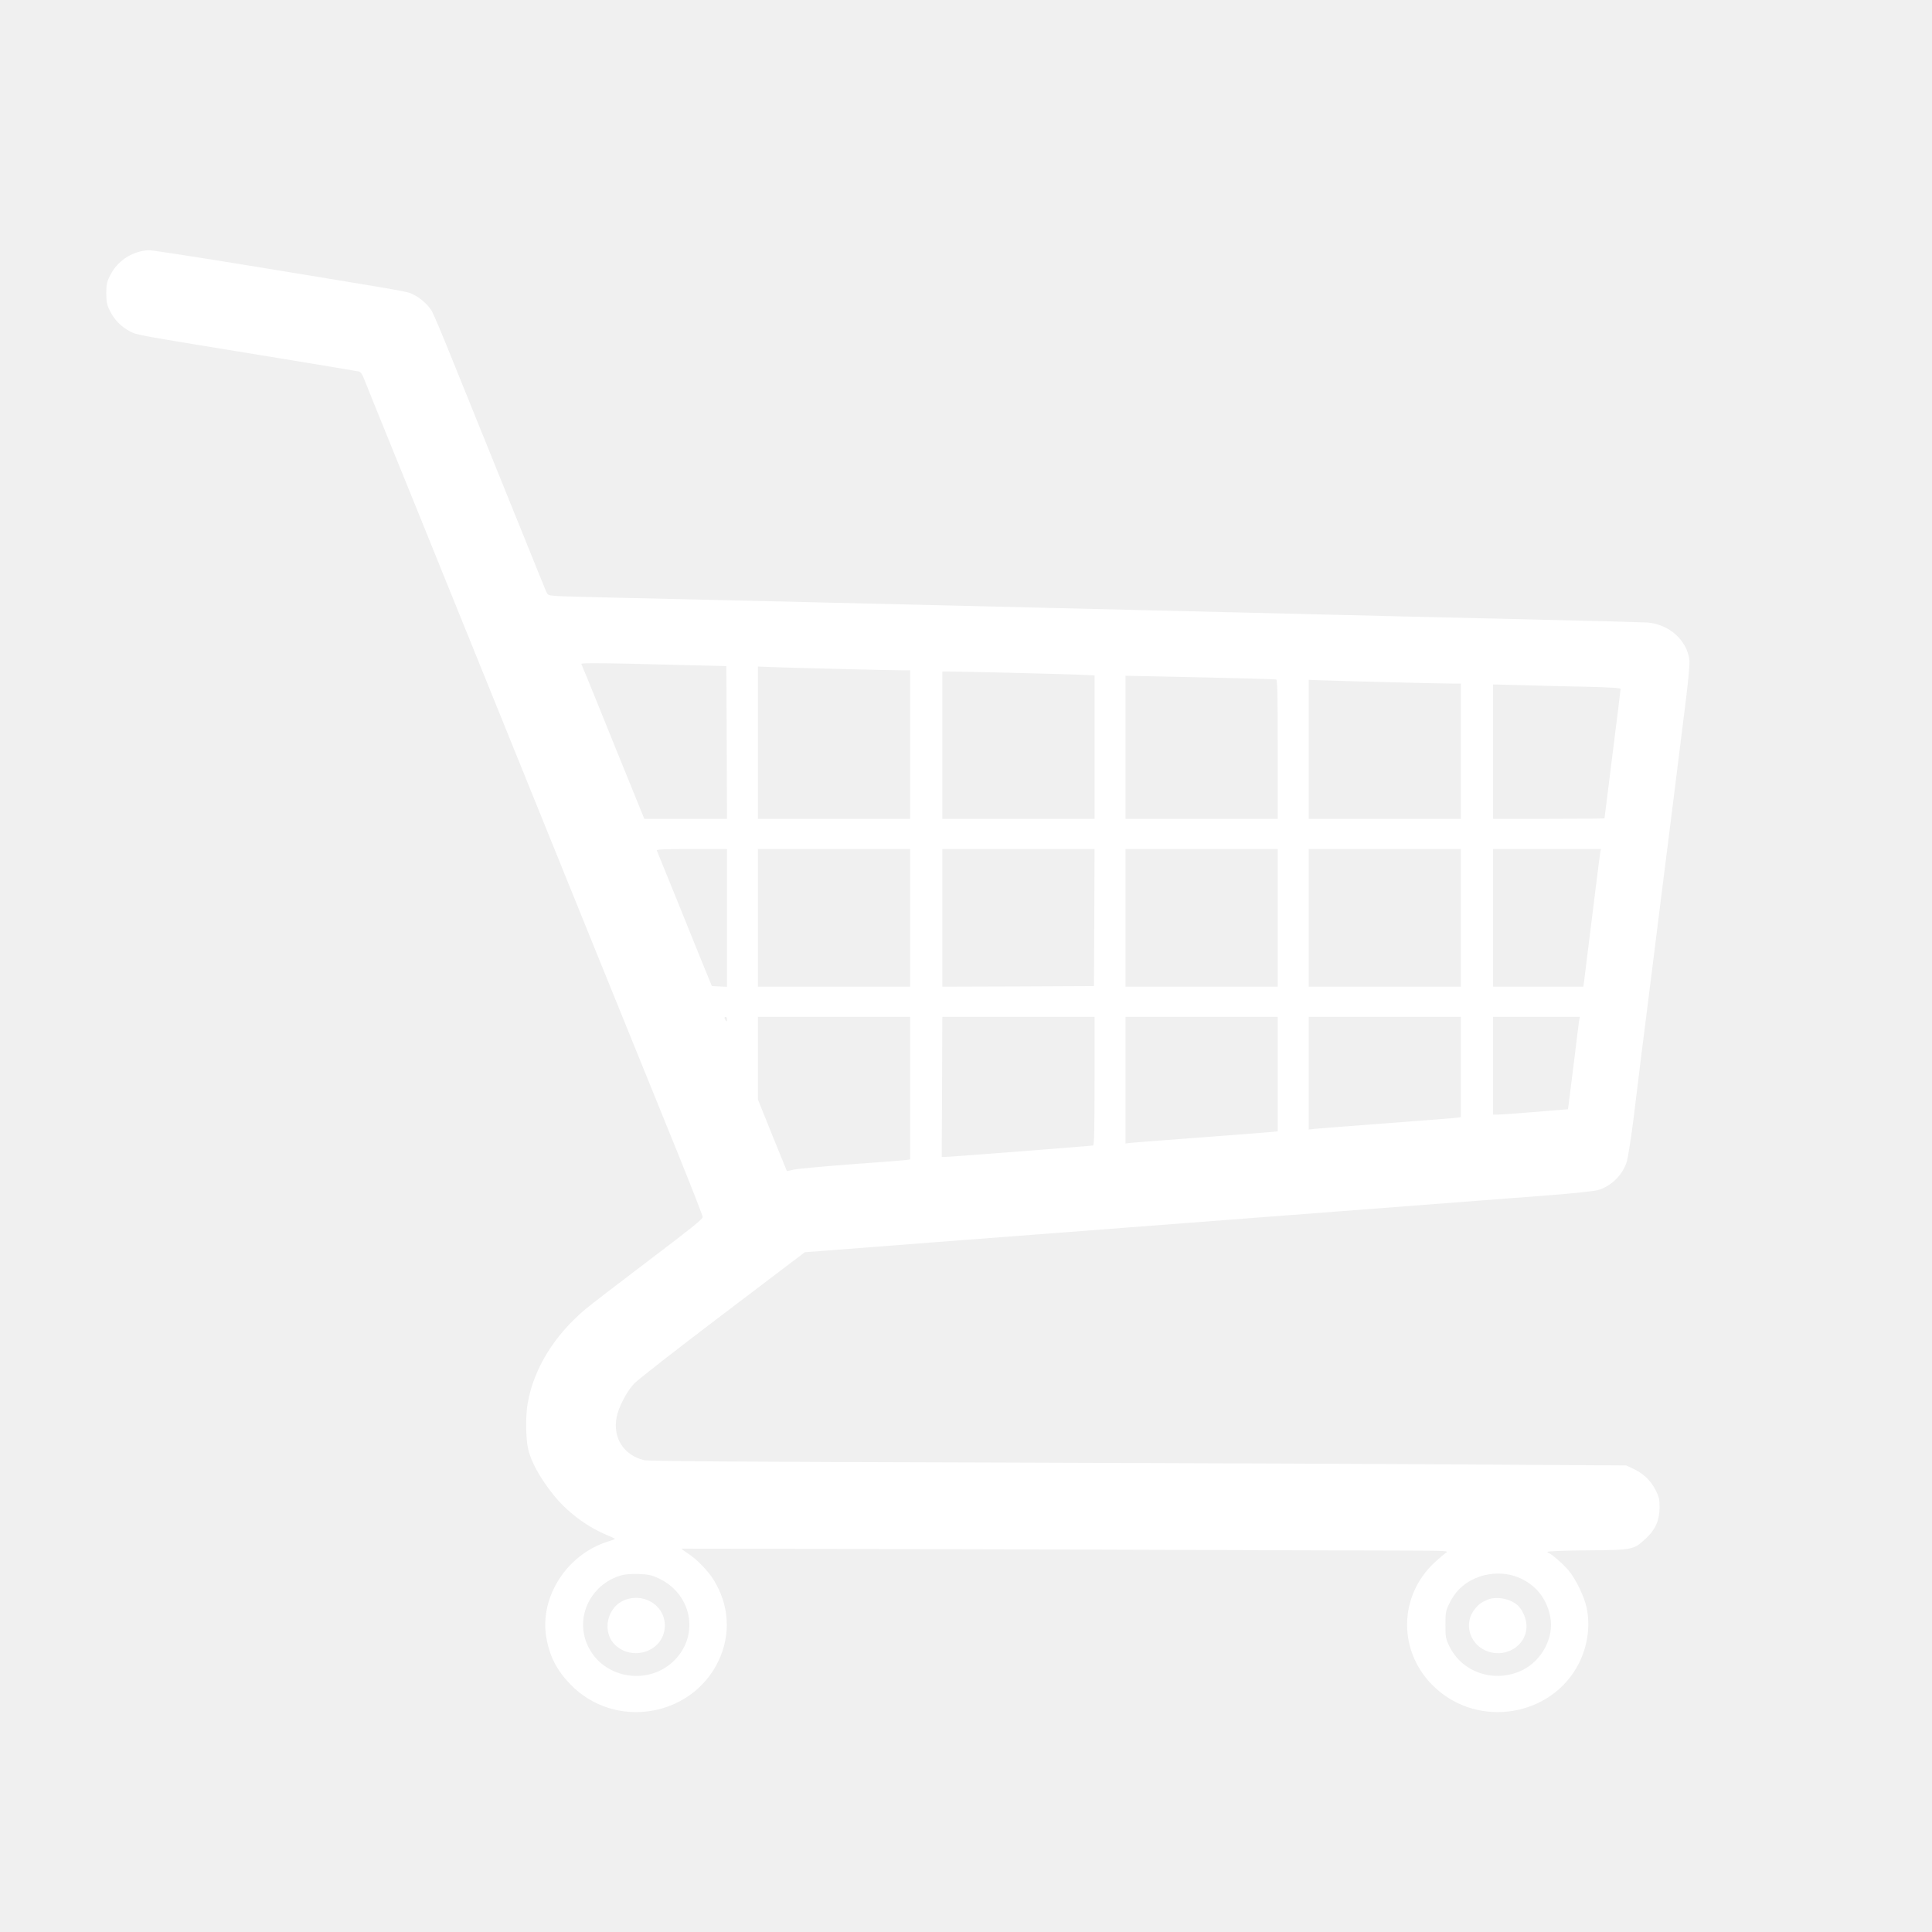
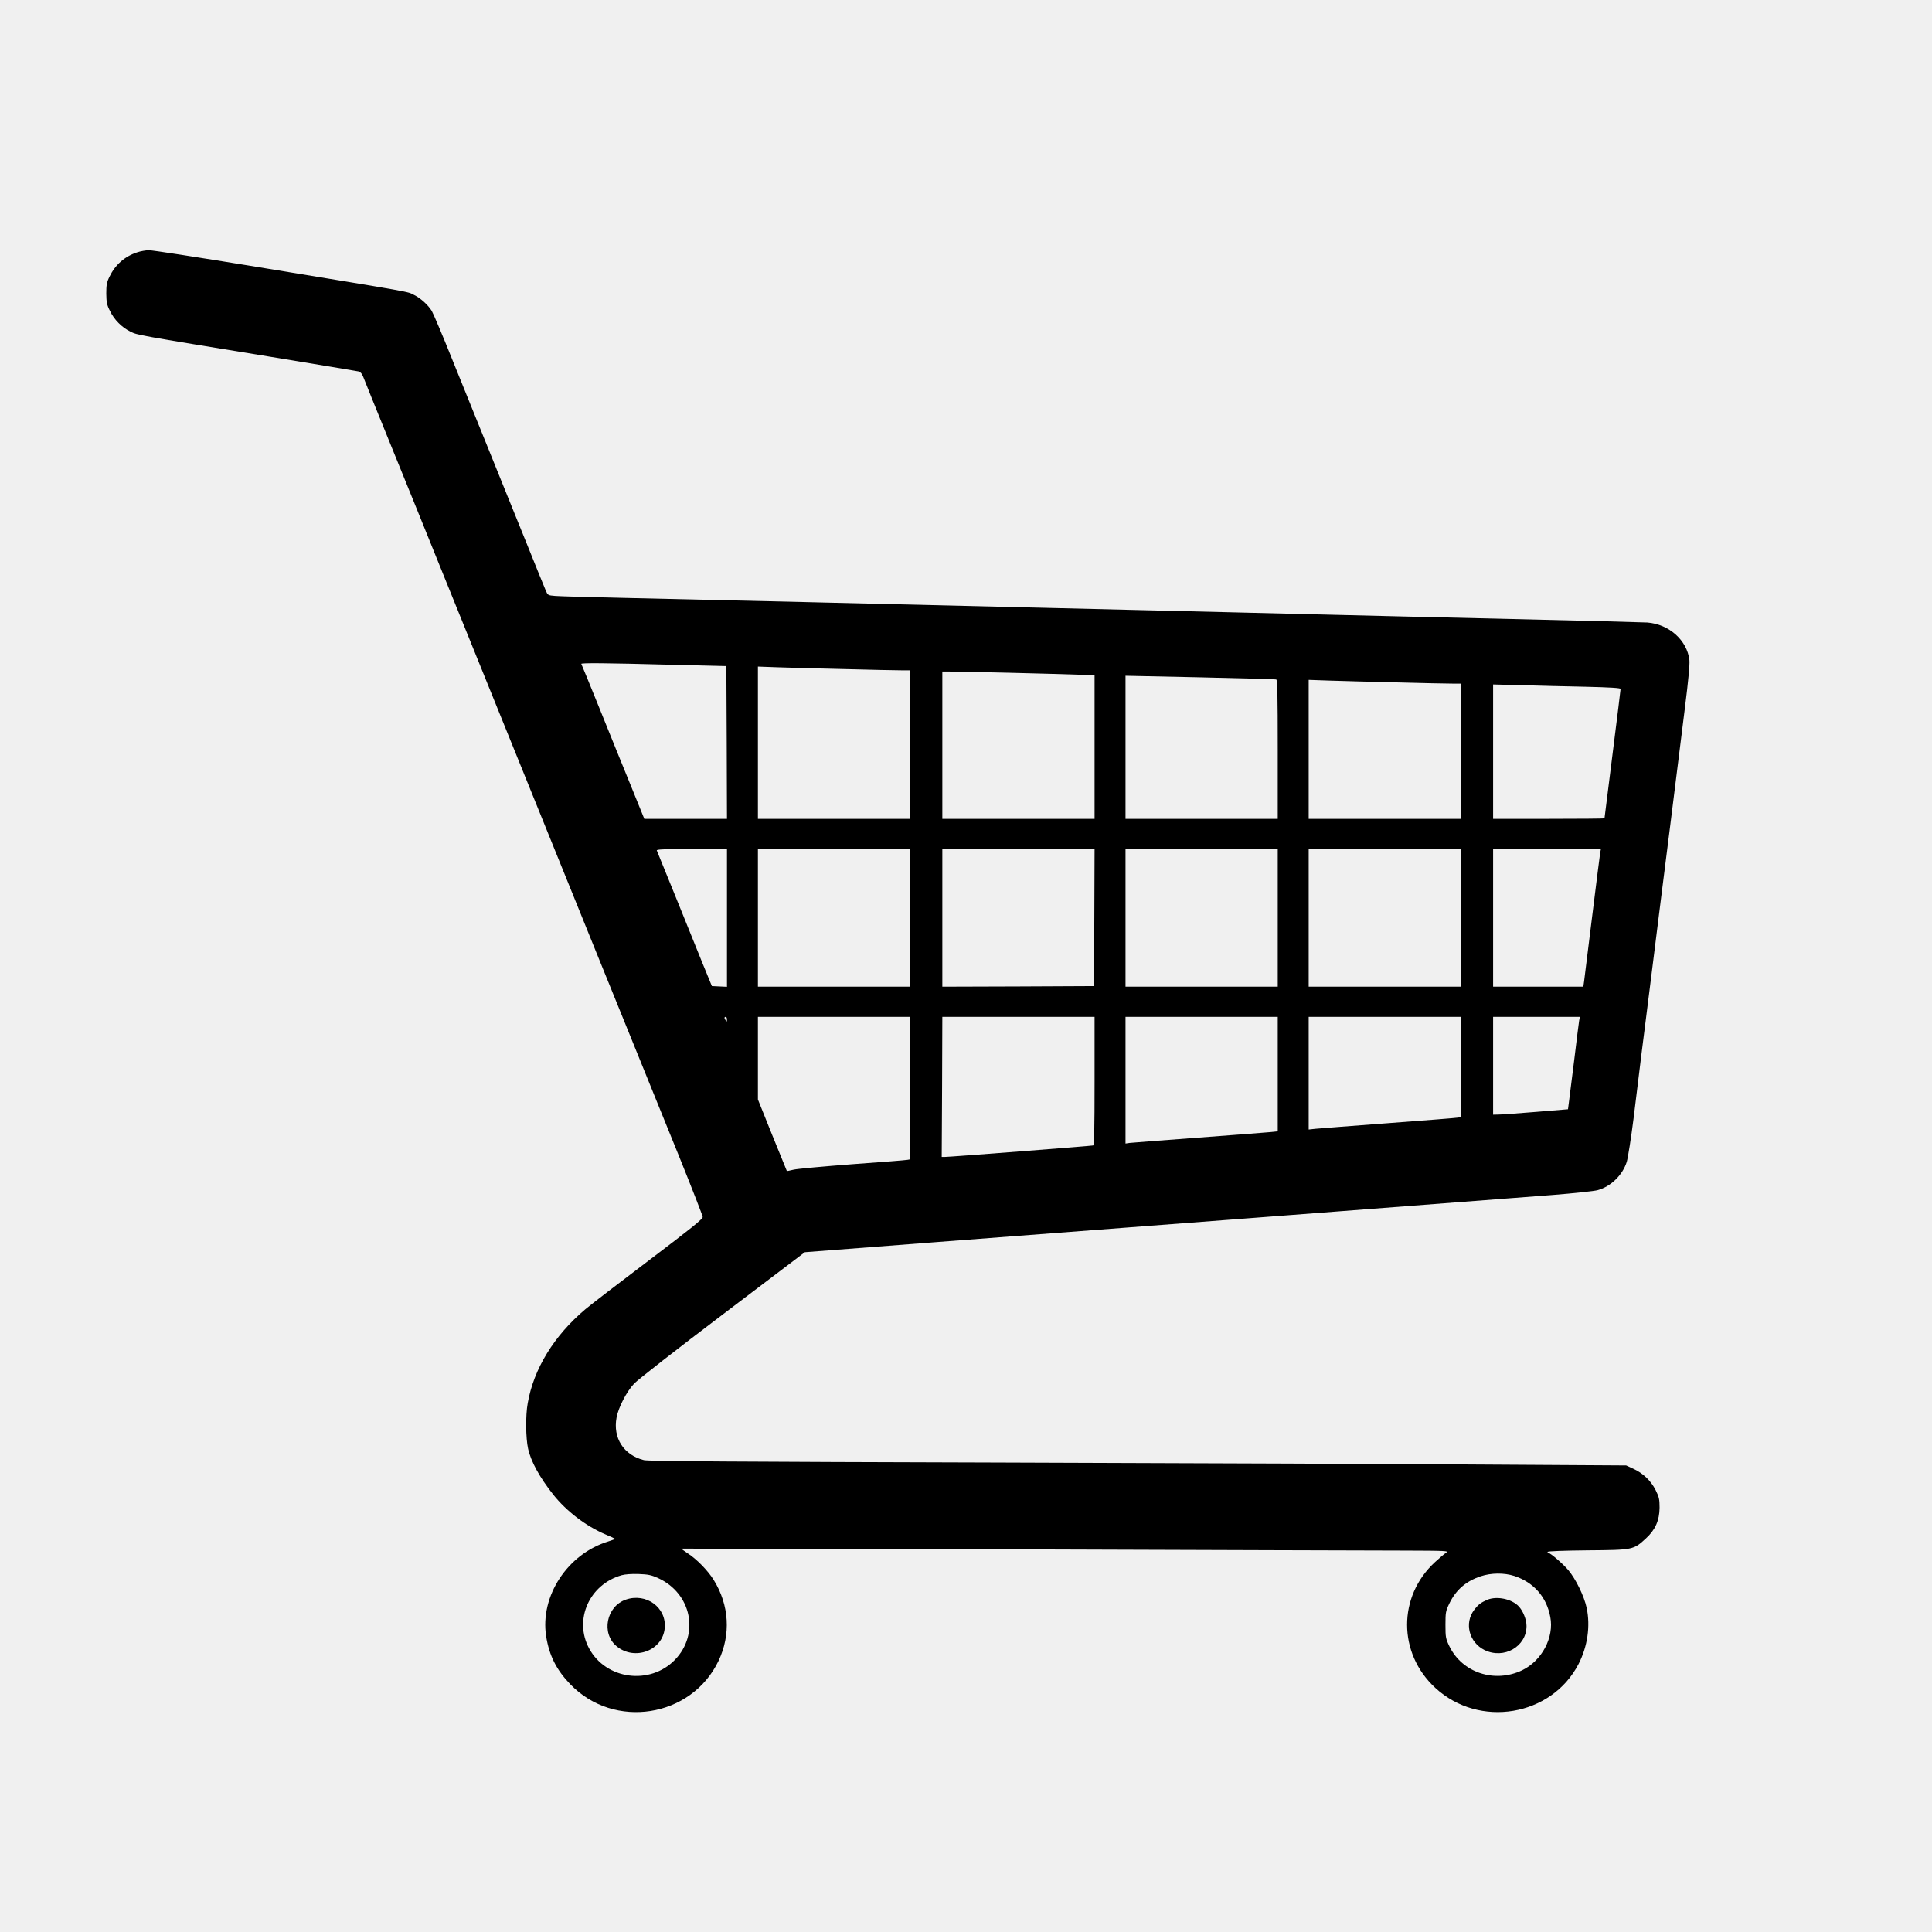
<svg xmlns="http://www.w3.org/2000/svg" version="1.0" width="80pt" height="80pt" viewBox="0 0 1280 1211" preserveAspectRatio="xMidYMid meet">
-   <g transform="translate(70,1100) scale(0.082,-0.08)" fill="#FFFFFF" stroke="none">
+   <g transform="translate(70,1100) scale(0.082,-0.08)" fill="currentColor" stroke="none">
    <path d="M253 12091 c-100 -34 -176 -103 -222 -201 -22 -46 -26 -69 -26 -140 1 -72 5 -94 30 -144 34 -73 96 -136 165 -171 58 -29 34 -25 1135 -209 380 -64 699 -118 710 -121 13 -3 27 -20 37 -47 9 -24 111 -284 228 -578 117 -294 279 -704 360 -910 81 -206 225 -571 320 -810 95 -239 239 -604 320 -810 81 -206 225 -571 320 -810 95 -239 239 -604 320 -810 277 -701 488 -1234 681 -1720 105 -267 192 -495 193 -507 1 -17 -89 -91 -434 -359 -239 -185 -471 -368 -515 -406 -252 -218 -417 -493 -465 -778 -18 -99 -16 -288 3 -376 23 -107 93 -237 203 -380 107 -138 264 -261 422 -330 40 -17 75 -34 77 -36 3 -2 -21 -12 -53 -22 -330 -103 -554 -453 -503 -786 25 -160 83 -278 195 -397 354 -377 977 -277 1197 192 102 219 88 464 -39 673 -46 76 -137 172 -209 219 -29 20 -52 37 -51 39 2 1 1231 -2 2733 -6 1502 -5 2897 -10 3100 -10 350 -1 369 -2 345 -18 -14 -9 -54 -44 -89 -77 -302 -284 -301 -756 2 -1042 355 -336 938 -236 1157 197 73 145 97 314 66 465 -20 97 -88 240 -149 314 -43 52 -144 141 -159 141 -5 0 -8 4 -8 9 0 6 128 11 323 13 370 3 371 4 471 98 77 72 110 150 111 255 0 71 -4 88 -32 146 -39 79 -102 140 -181 177 l-57 27 -1115 7 c-613 5 -2388 12 -3945 17 -2131 6 -2841 11 -2876 20 -164 42 -252 184 -221 353 15 84 81 215 142 281 27 30 348 287 714 571 l665 517 1078 85 c593 46 1881 147 2863 224 982 77 1927 152 2100 165 173 14 338 32 365 40 107 30 202 126 235 235 10 36 35 198 55 360 19 162 48 403 64 535 17 132 57 465 91 740 33 275 97 793 141 1150 43 358 98 801 120 985 26 211 39 353 35 385 -19 164 -164 297 -340 311 -34 2 -529 16 -1101 29 -572 14 -1218 29 -1435 35 -217 5 -578 14 -802 20 -225 5 -589 14 -810 20 -222 5 -587 15 -813 20 -956 24 -2866 70 -3315 80 -267 6 -513 13 -547 16 -61 5 -61 6 -78 47 -10 23 -84 211 -165 417 -82 206 -216 548 -300 760 -84 212 -215 545 -292 740 -76 195 -150 373 -163 396 -29 49 -90 106 -142 132 -61 31 38 13 -1324 242 -426 71 -795 130 -820 129 -24 0 -68 -8 -96 -18z m4322 -3415 l440 -11 3 -632 2 -633 -334 0 -334 0 -110 278 c-61 152 -174 439 -252 637 -78 198 -144 363 -147 368 -6 9 188 8 732 -7z m1405 -36 c212 -6 415 -10 452 -10 l68 0 0 -615 0 -615 -615 0 -615 0 0 631 0 630 163 -6 c89 -3 335 -10 547 -15z m1315 -30 c237 -6 490 -13 563 -16 l132 -6 0 -594 0 -594 -615 0 -615 0 0 610 0 610 53 0 c28 0 246 -4 482 -10z m2163 -56 c9 -3 12 -127 12 -579 l0 -575 -615 0 -615 0 0 593 0 592 602 -13 c332 -8 609 -15 616 -18z m975 -24 c208 -6 410 -10 448 -10 l69 0 0 -560 0 -560 -615 0 -615 0 0 575 0 576 168 -6 c92 -3 337 -10 545 -15z m1525 -36 c198 -5 282 -10 282 -18 0 -7 -29 -249 -65 -540 -36 -290 -65 -530 -65 -532 0 -2 -202 -4 -450 -4 l-450 0 0 557 0 556 233 -6 c127 -4 359 -10 515 -13z m-6938 -1914 l0 -571 -61 3 -61 3 -78 195 c-42 107 -141 357 -219 555 -79 198 -145 366 -148 373 -4 9 56 12 281 12 l286 0 0 -570z m1480 0 l0 -570 -615 0 -615 0 0 570 0 570 615 0 615 0 0 -570z m1488 3 l-3 -568 -612 -3 -613 -2 0 570 0 570 615 0 615 0 -2 -567z m1482 -3 l0 -570 -615 0 -615 0 0 570 0 570 615 0 615 0 0 -570z m1480 0 l0 -570 -615 0 -615 0 0 570 0 570 615 0 615 0 0 -570z m1125 538 c-3 -18 -32 -256 -65 -528 -33 -272 -62 -514 -65 -537 l-6 -43 -365 0 -364 0 0 570 0 570 435 0 436 0 -6 -32z m-7055 -1380 c0 -19 -2 -20 -10 -8 -13 19 -13 30 0 30 6 0 10 -10 10 -22z m1480 -568 l0 -590 -22 -4 c-13 -3 -212 -19 -443 -36 -231 -18 -445 -38 -475 -45 -30 -7 -56 -13 -56 -12 -1 1 -54 135 -118 297 l-116 296 0 342 0 342 615 0 615 0 0 -590z m1490 60 c0 -416 -3 -532 -12 -535 -14 -4 -1155 -95 -1198 -95 l-25 0 3 580 2 580 615 0 615 0 0 -530z m1480 56 l0 -474 -57 -6 c-32 -3 -294 -24 -583 -46 -289 -22 -540 -42 -557 -44 l-33 -5 0 525 0 524 615 0 615 0 0 -474z m1480 59 l0 -415 -22 -4 c-13 -3 -266 -23 -563 -46 -297 -23 -564 -44 -592 -47 l-53 -6 0 467 0 466 615 0 615 0 0 -415z m955 383 c-3 -18 -21 -166 -40 -328 -20 -162 -39 -320 -43 -350 l-7 -55 -260 -22 c-143 -12 -279 -22 -302 -22 l-43 -1 0 405 0 405 350 0 351 0 -6 -32z m-7441 -4616 c269 -126 337 -464 135 -677 -201 -212 -557 -164 -693 95 -125 238 2 530 263 606 28 8 81 12 137 10 78 -3 102 -8 158 -34z m6917 18 c157 -53 261 -174 291 -340 32 -169 -68 -362 -227 -441 -222 -109 -484 -21 -588 198 -30 64 -32 75 -32 178 0 103 2 114 31 176 54 114 134 185 253 226 86 29 189 30 272 3z" />
    <path d="M4203 934 c-158 -56 -201 -280 -74 -387 146 -122 371 -35 388 150 16 171 -149 295 -314 237z" />
    <path d="M11164 933 c-52 -23 -73 -39 -106 -83 -83 -110 -42 -271 83 -334 157 -78 339 29 339 199 0 54 -28 125 -63 163 -57 62 -176 87 -253 55z" />
  </g>
</svg>
